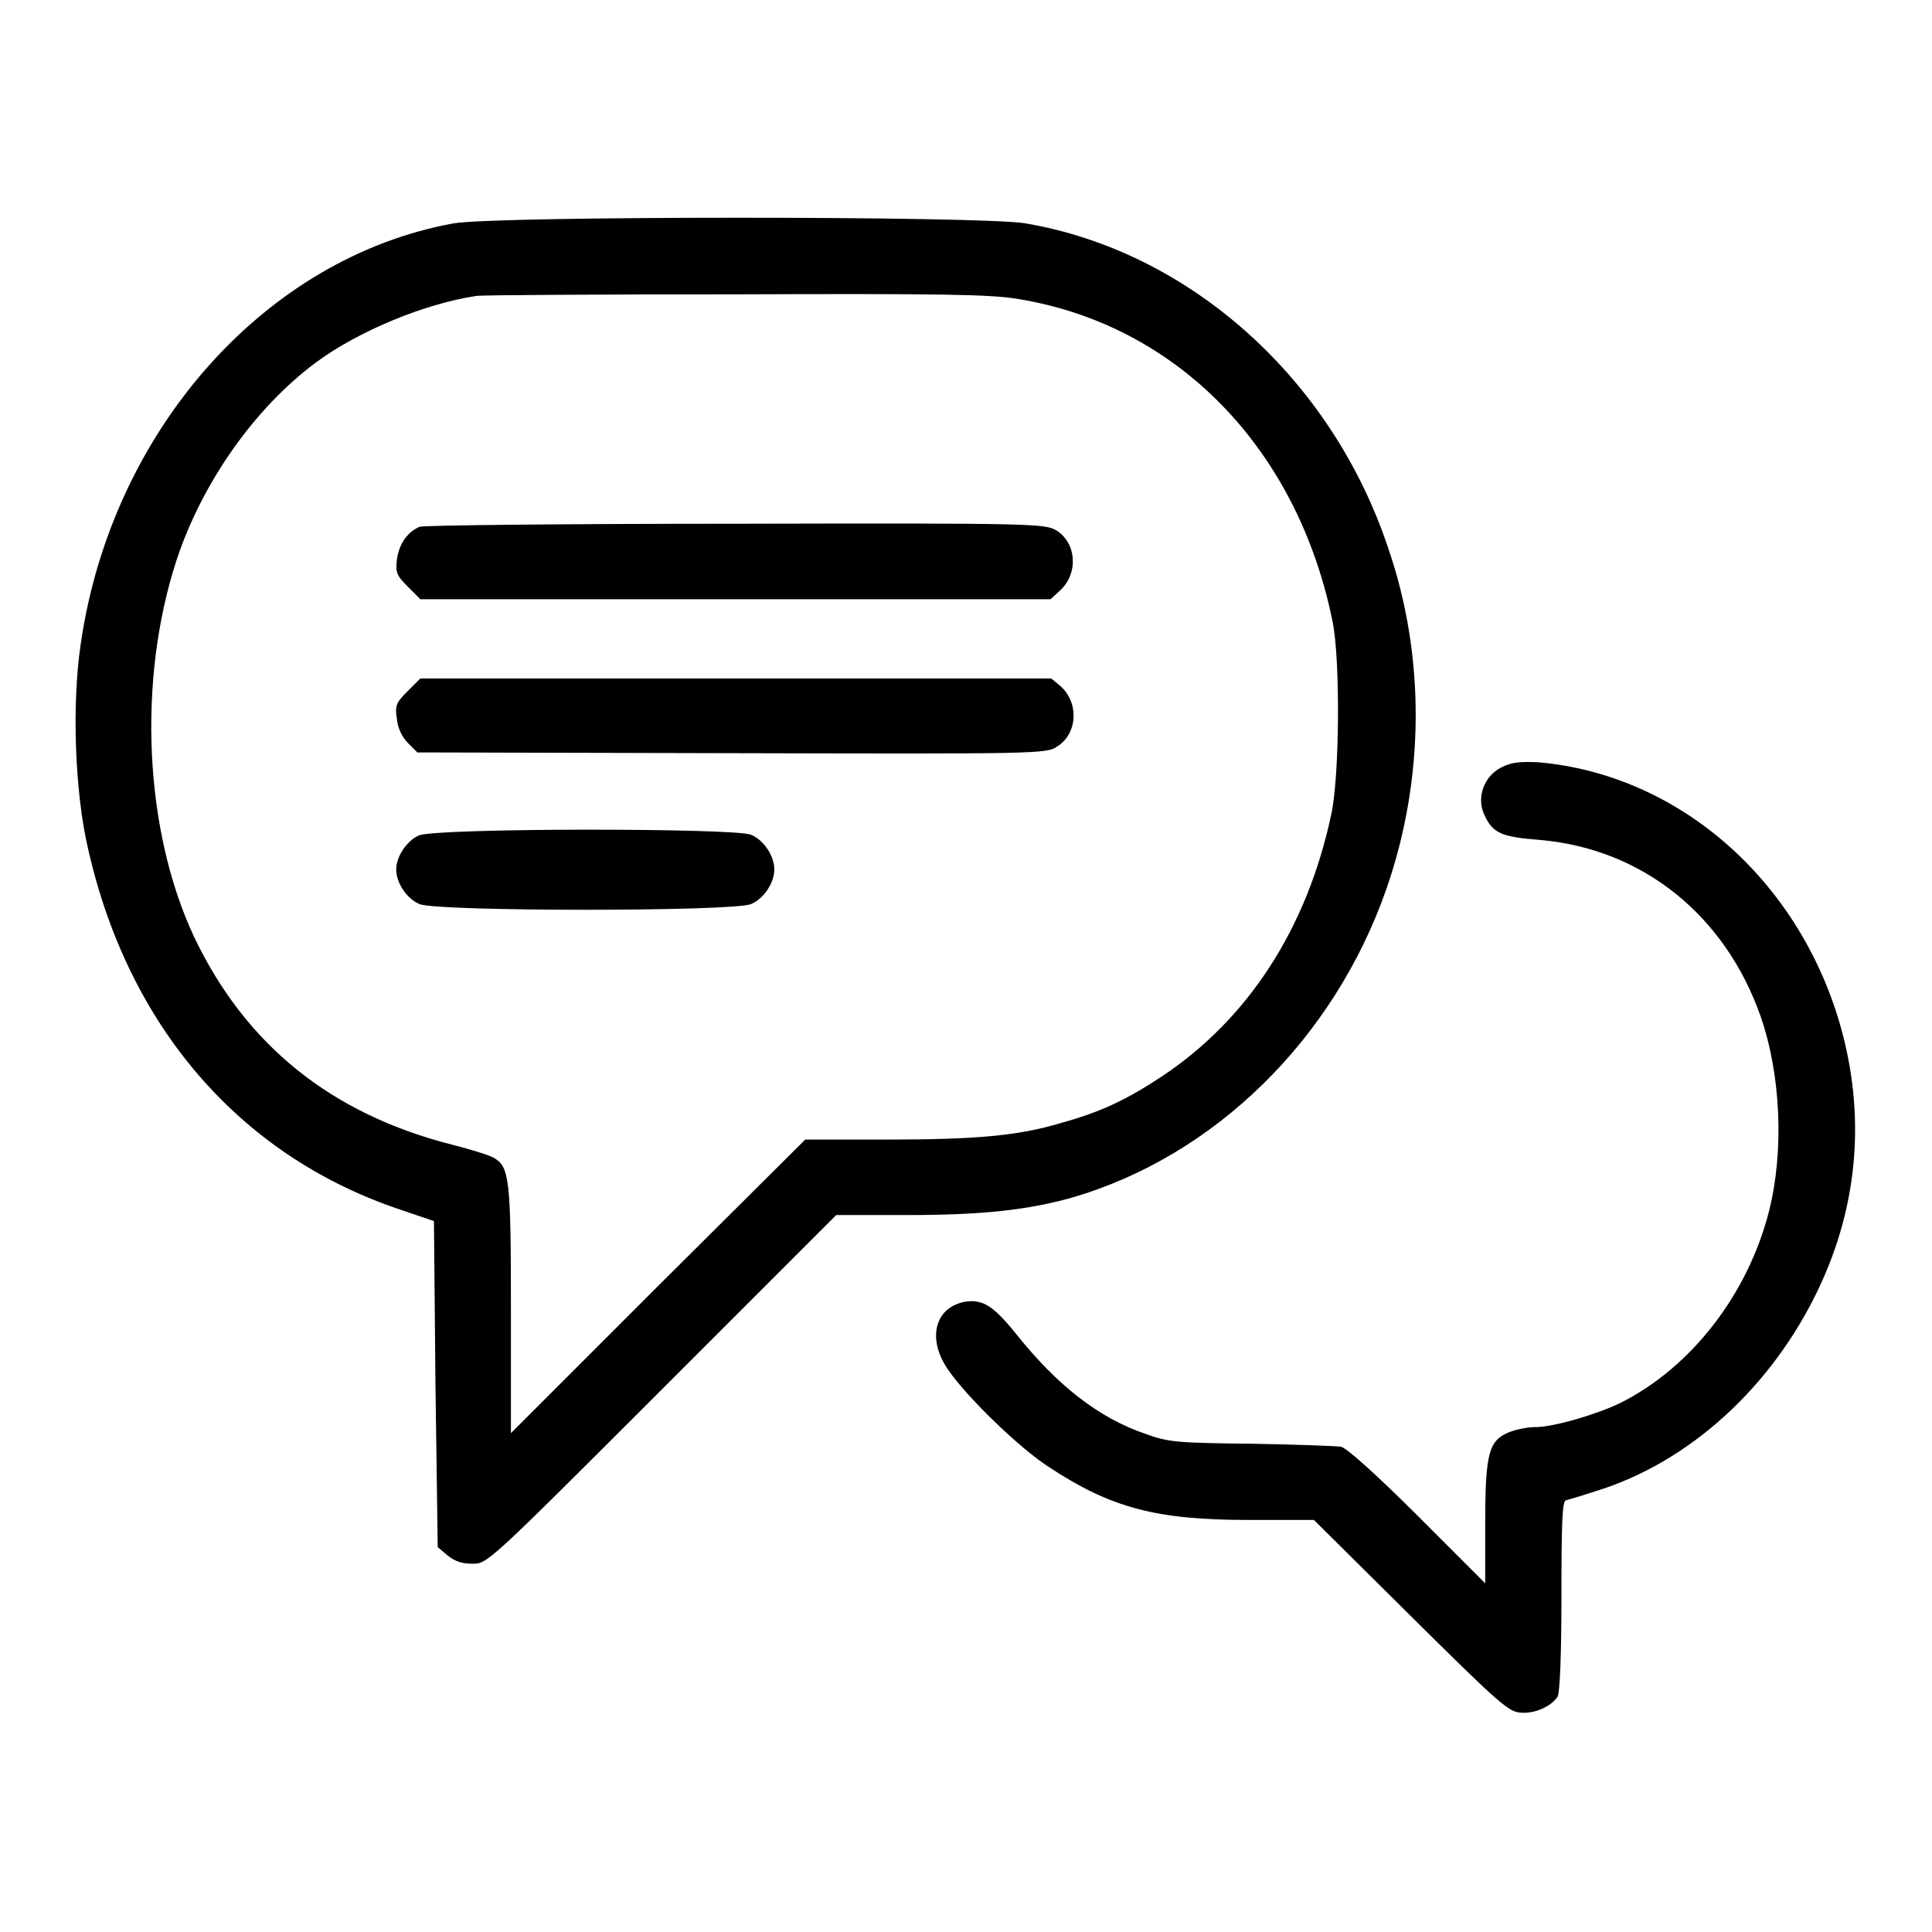
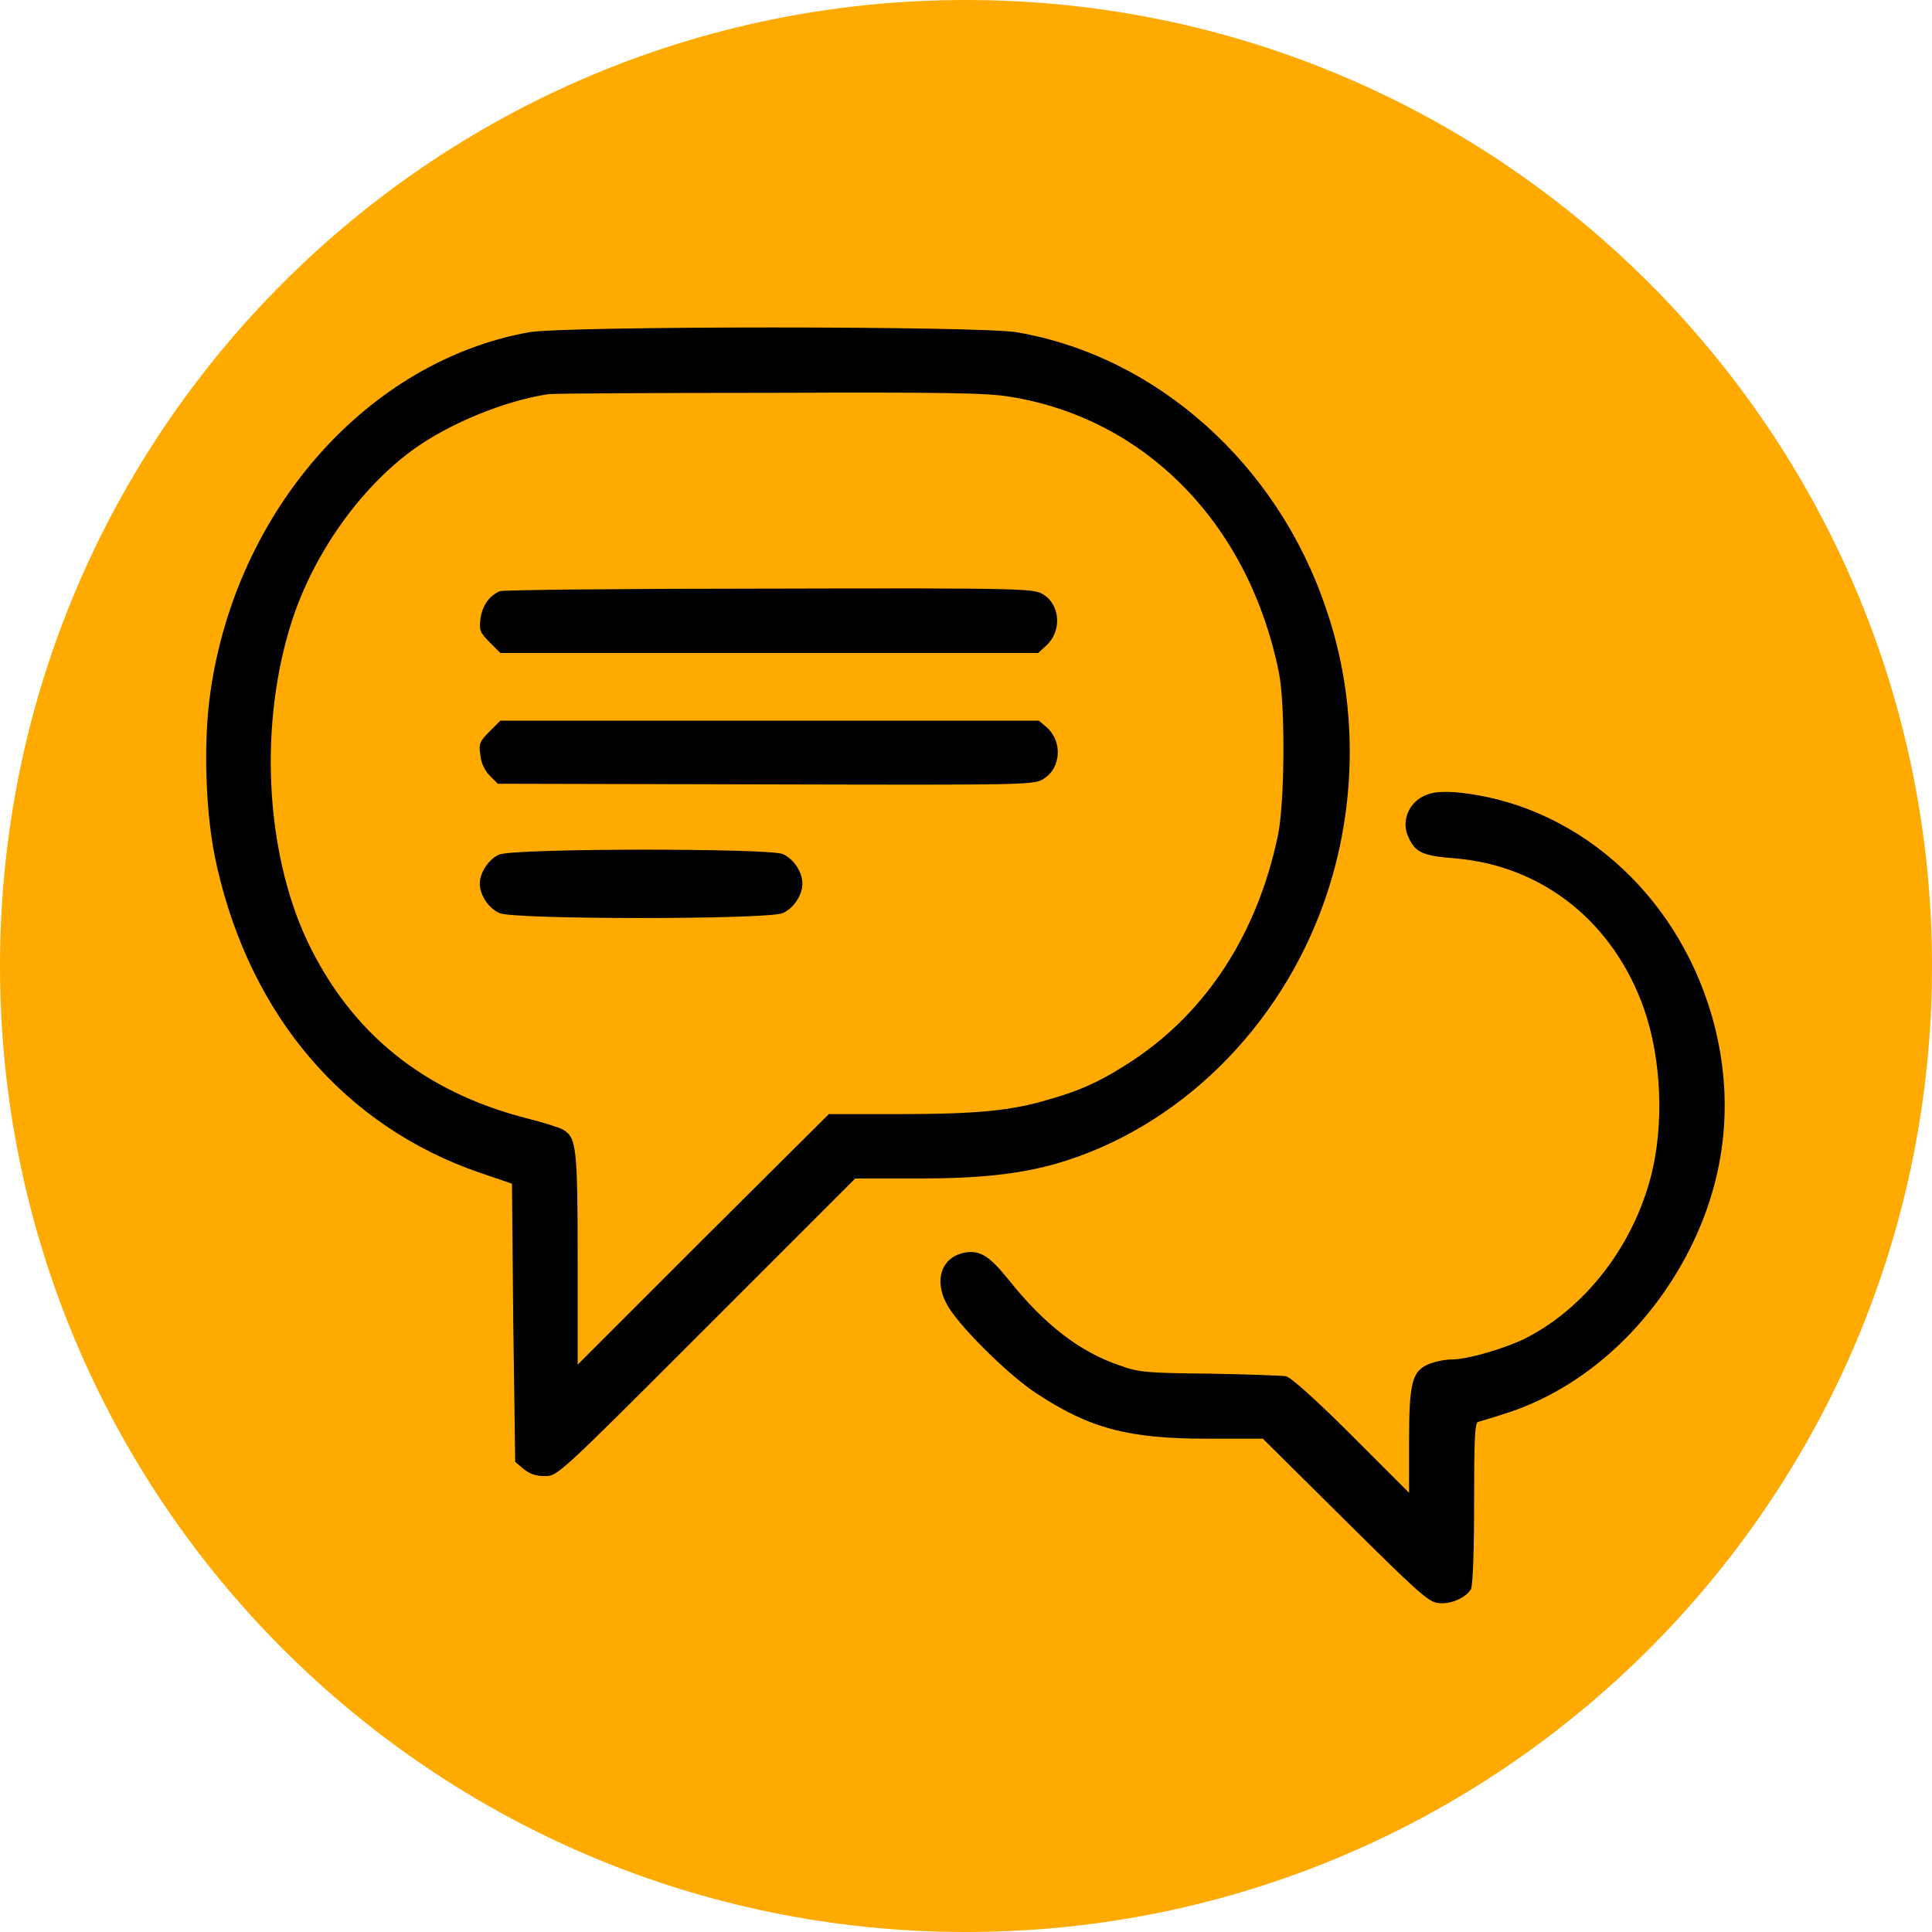
- <svg xmlns="http://www.w3.org/2000/svg" x="0px" y="0px" viewBox="0 0 256 256" enable-background="new 0 0 256 256">
-   <path fill="#000000" d="M60.1,29.6C35.2,34.1,14.8,57,10.7,85.3c-1.2,8-0.8,19.7,1,27.3c5.3,23.3,19.9,40.3,40.8,47.5l5,1.7l0.2,21.6L58,205l1.3,1.1c1,0.8,1.9,1.1,3.3,1.1c2,0,2,0,25.1-23.1l23.1-23.1h9.5c10,0,16-0.7,21.7-2.3c19-5.5,34.8-21.1,41.7-40.9c5.1-14.6,5.2-30.9,0.2-45.3c-7.5-22.4-26.3-39.2-48-42.9C130.4,28.6,65.5,28.6,60.1,29.6z M134.8,39.6C156,43,172,59.5,176.6,82.5c1,5.1,0.9,20.4-0.2,25.4c-3.2,15.1-11,27.1-22.4,34.7c-4.7,3.1-8,4.7-13.4,6.2c-5.7,1.7-11.2,2.2-23.2,2.2h-10.7l-19.5,19.4l-19.5,19.5v-16.4c0-17.4-0.2-18.9-2.3-20.1c-0.5-0.3-3-1.1-5.4-1.7c-16.2-4.1-27.5-13.3-34.3-27.6c-6.6-14.1-7.5-34-2.3-49.9C26.8,63.9,33.8,54,41.9,48c5.7-4.2,14.5-7.8,21.3-8.8C64,39.1,79.5,39,97.6,39C124.5,38.9,131.2,39,134.8,39.6z" />
-   <path fill="#000000" d="M55.6,69.8c-1.6,0.7-2.7,2.2-3,4.3c-0.2,1.7-0.1,2.1,1.4,3.6l1.7,1.7h41.7h41.8l1.2-1.1c2.5-2.2,2.3-6.3-0.4-8c-1.5-0.9-2.6-1-42.6-0.9C75,69.4,56.1,69.6,55.6,69.8z" />
-   <path fill="#000000" d="M54,91.6c-1.5,1.5-1.7,1.9-1.4,3.7c0.1,1.2,0.7,2.4,1.5,3.2l1.2,1.2L97,99.8c40.6,0.1,41.7,0.1,43.1-0.9c2.7-1.7,2.9-5.8,0.4-8l-1.2-1H97.5H55.7L54,91.6z" />
-   <path fill="#000000" d="M55.5,110.7c-1.6,0.7-3,2.8-3,4.5c0,1.8,1.4,3.9,3.1,4.6c2.4,1,41.5,1,43.9,0c1.7-0.7,3.1-2.8,3.1-4.6c0-1.8-1.4-3.9-3.1-4.6C97.1,109.7,57.8,109.7,55.5,110.7z" />
-   <path fill="#000000" d="M198.9,101.7c-2.3,1.2-3.3,4-2.2,6.3c1.1,2.4,2.2,2.9,7.4,3.3c13.6,1.2,24.5,10,29.2,23.4c2.7,7.8,3.1,17.9,1.1,25.8c-2.8,11-10.3,20.7-19.7,25.4c-3.1,1.5-8.8,3.2-11.3,3.2c-1,0-2.5,0.3-3.5,0.7c-2.6,1.1-3.1,2.7-3.1,12v8l-8.9-8.9c-5.3-5.3-9.4-9-10.2-9.2c-0.7-0.1-6-0.3-11.9-0.4c-9.8-0.1-11-0.2-14-1.3c-6.2-2.1-11.7-6.4-17.2-13.3c-3-3.7-4.4-4.6-6.8-4.2c-4,0.8-5,5-2.1,9.1c2.5,3.6,9.4,10.3,13.3,12.8c8.2,5.4,14.2,7,26.4,7h8.7l12.7,12.6c10.8,10.7,12.9,12.7,14.4,12.9c1.9,0.3,4.3-0.7,5.2-2.1c0.3-0.6,0.5-5.8,0.5-13.4c0-9.5,0.1-12.5,0.6-12.6c0.3-0.1,2.1-0.6,3.9-1.2c12.4-3.8,23.4-13.8,29.6-26.9c5.3-11.2,6.2-23.2,2.8-35c-5.6-19.3-21.5-33.1-40-34.7C201.3,100.9,200.3,101,198.9,101.7z" />
+ <svg xmlns="http://www.w3.org/2000/svg" width="300" height="300" viewBox="0 0 300 300" fill="none">
+   <circle cx="150" cy="150" r="150" fill="#FFAA00" />
+   <path d="M82.1 51.6C57.2 56.1 36.8 79 32.7 107.3C31.5 115.3 31.9 127 33.7 134.6C39 157.9 53.6 174.9 74.5 182.1L79.5 183.8L79.7 205.4L80 227L81.3 228.1C82.3 228.9 83.2 229.2 84.6 229.2C86.6 229.2 86.6 229.2 109.7 206.1L132.8 183H142.3C152.3 183 158.3 182.3 164 180.7C183 175.2 198.8 159.6 205.7 139.8C210.8 125.2 210.9 108.9 205.9 94.5C198.4 72.1 179.6 55.3 157.9 51.6C152.4 50.6 87.5 50.6 82.1 51.6ZM156.8 61.6C178 65 194 81.5 198.6 104.5C199.6 109.6 199.5 124.9 198.4 129.9C195.2 145 187.4 157 176 164.6C171.3 167.7 168 169.3 162.6 170.8C156.9 172.5 151.4 173 139.4 173H128.7L109.2 192.4L89.7 211.9V195.5C89.7 178.1 89.5 176.6 87.4 175.4C86.9 175.1 84.4 174.3 82 173.7C65.8 169.6 54.5 160.4 47.7 146.1C41.1 132 40.2 112.1 45.4 96.2C48.8 85.9 55.8 76 63.9 70C69.6 65.8 78.4 62.2 85.2 61.2C86 61.1 101.5 61 119.6 61C146.5 60.9 153.2 61 156.8 61.6Z" fill="black" />
+   <path d="M77.6 91.8C76 92.5 74.9 94 74.6 96.1C74.4 97.8 74.5 98.2 76 99.7L77.7 101.4H119.4H161.2L162.4 100.3C164.9 98.1 164.7 94 162 92.3C160.5 91.4 159.4 91.3 119.4 91.4C97 91.4 78.1 91.6 77.6 91.8Z" fill="black" />
+   <path d="M76 113.6C74.5 115.1 74.3 115.5 74.6 117.3C74.7 118.5 75.3 119.7 76.1 120.5L77.3 121.7L119 121.8C159.6 121.9 160.7 121.9 162.1 120.9C164.8 119.2 165 115.1 162.5 112.9L161.3 111.9H119.5H77.7L76 113.6Z" fill="black" />
+   <path d="M77.5 132.7C75.9 133.4 74.5 135.5 74.5 137.2C74.5 139 75.9 141.1 77.6 141.8C80 142.8 119.1 142.8 121.5 141.8C123.2 141.1 124.6 139 124.6 137.2C124.6 135.4 123.2 133.3 121.5 132.6C119.1 131.7 79.8 131.7 77.5 132.7Z" fill="black" />
+   <path d="M220.9 123.7C218.6 124.9 217.6 127.7 218.7 130C219.8 132.4 220.9 132.9 226.1 133.3C239.7 134.5 250.6 143.3 255.3 156.7C258 164.5 258.4 174.6 256.4 182.5C253.6 193.5 246.1 203.2 236.7 207.9C233.6 209.4 227.9 211.1 225.4 211.1C224.4 211.1 222.9 211.4 221.9 211.8C219.3 212.9 218.8 214.5 218.8 223.8V231.8L209.9 222.9C204.6 217.6 200.5 213.9 199.7 213.7C199 213.6 193.7 213.4 187.8 213.3C178 213.2 176.8 213.1 173.8 212C167.6 209.9 162.1 205.6 156.6 198.7C153.6 195 152.2 194.1 149.8 194.5C145.8 195.3 144.8 199.5 147.7 203.6C150.2 207.2 157.1 213.9 161 216.4C169.2 221.8 175.2 223.4 187.4 223.4H196.1L208.8 236C219.6 246.7 221.7 248.7 223.2 248.9C225.1 249.2 227.5 248.2 228.4 246.8C228.7 246.2 228.9 241 228.9 233.4C228.9 223.9 229 220.9 229.5 220.8C229.8 220.7 231.6 220.2 233.4 219.6C245.8 215.8 256.8 205.8 263 192.7C268.3 181.5 269.2 169.5 265.8 157.7C260.2 138.4 244.3 124.6 225.8 123C223.3 122.9 222.3 123 220.9 123.7Z" fill="black" />
</svg>
